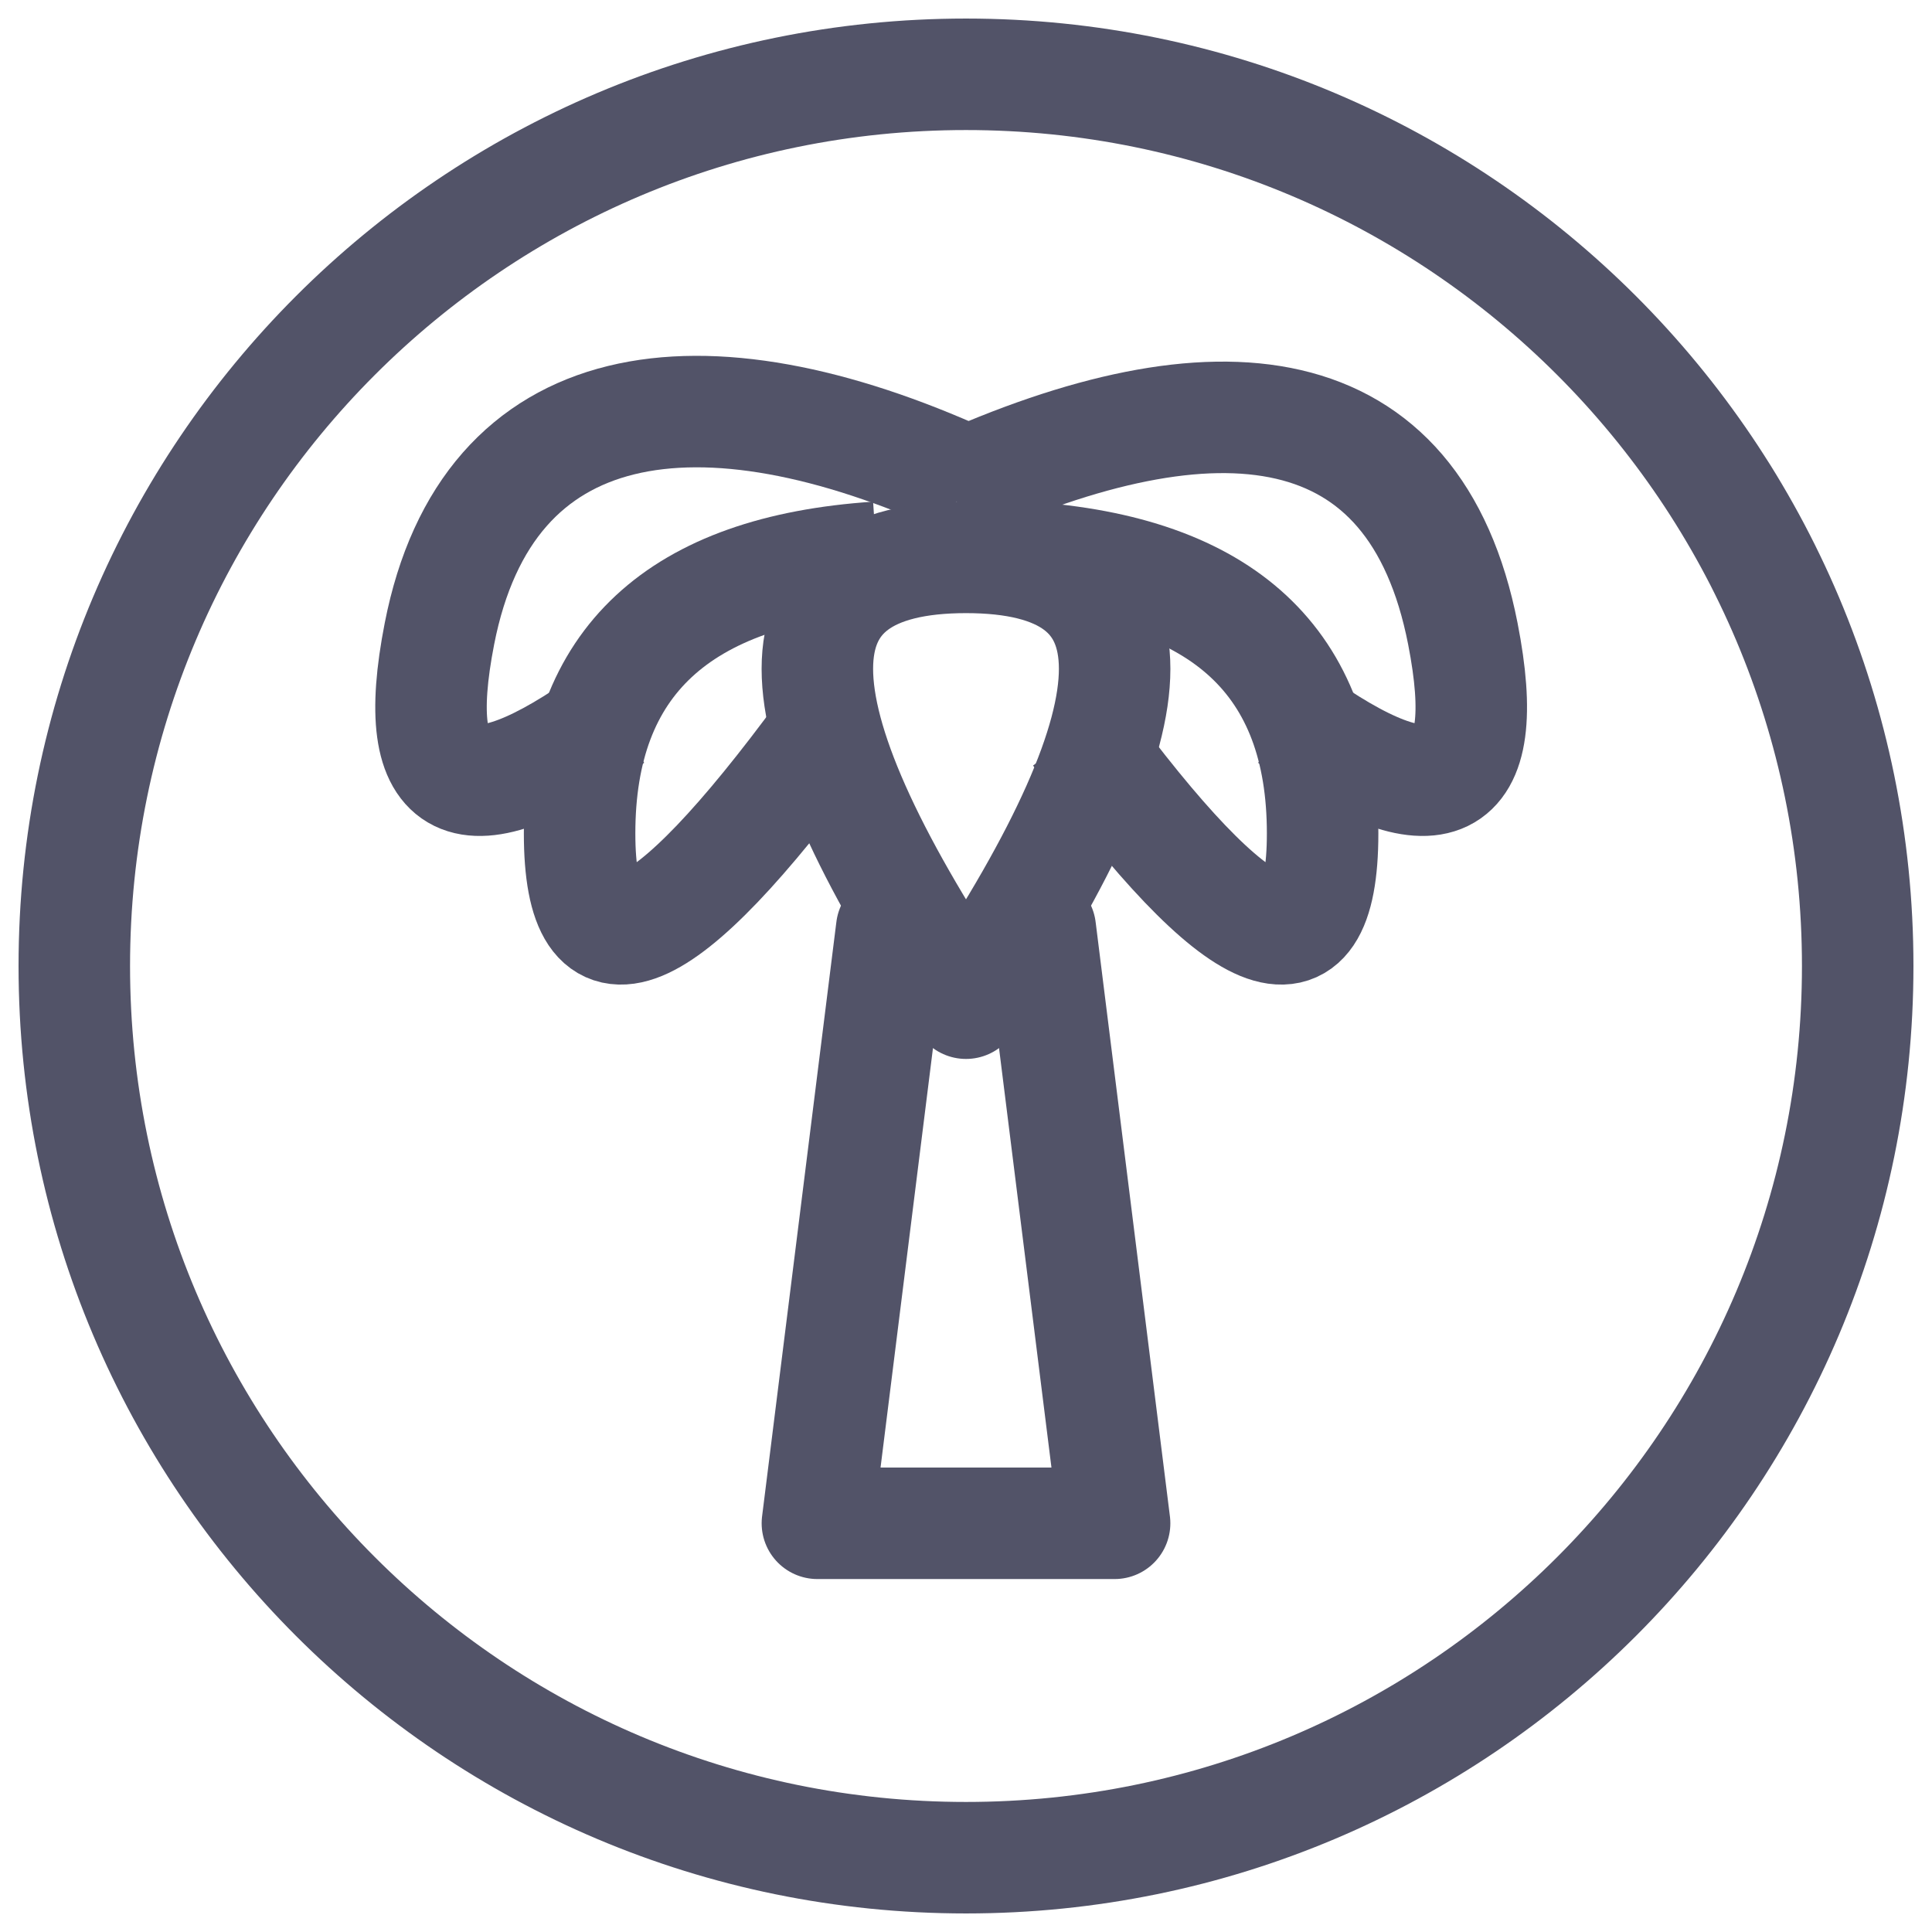
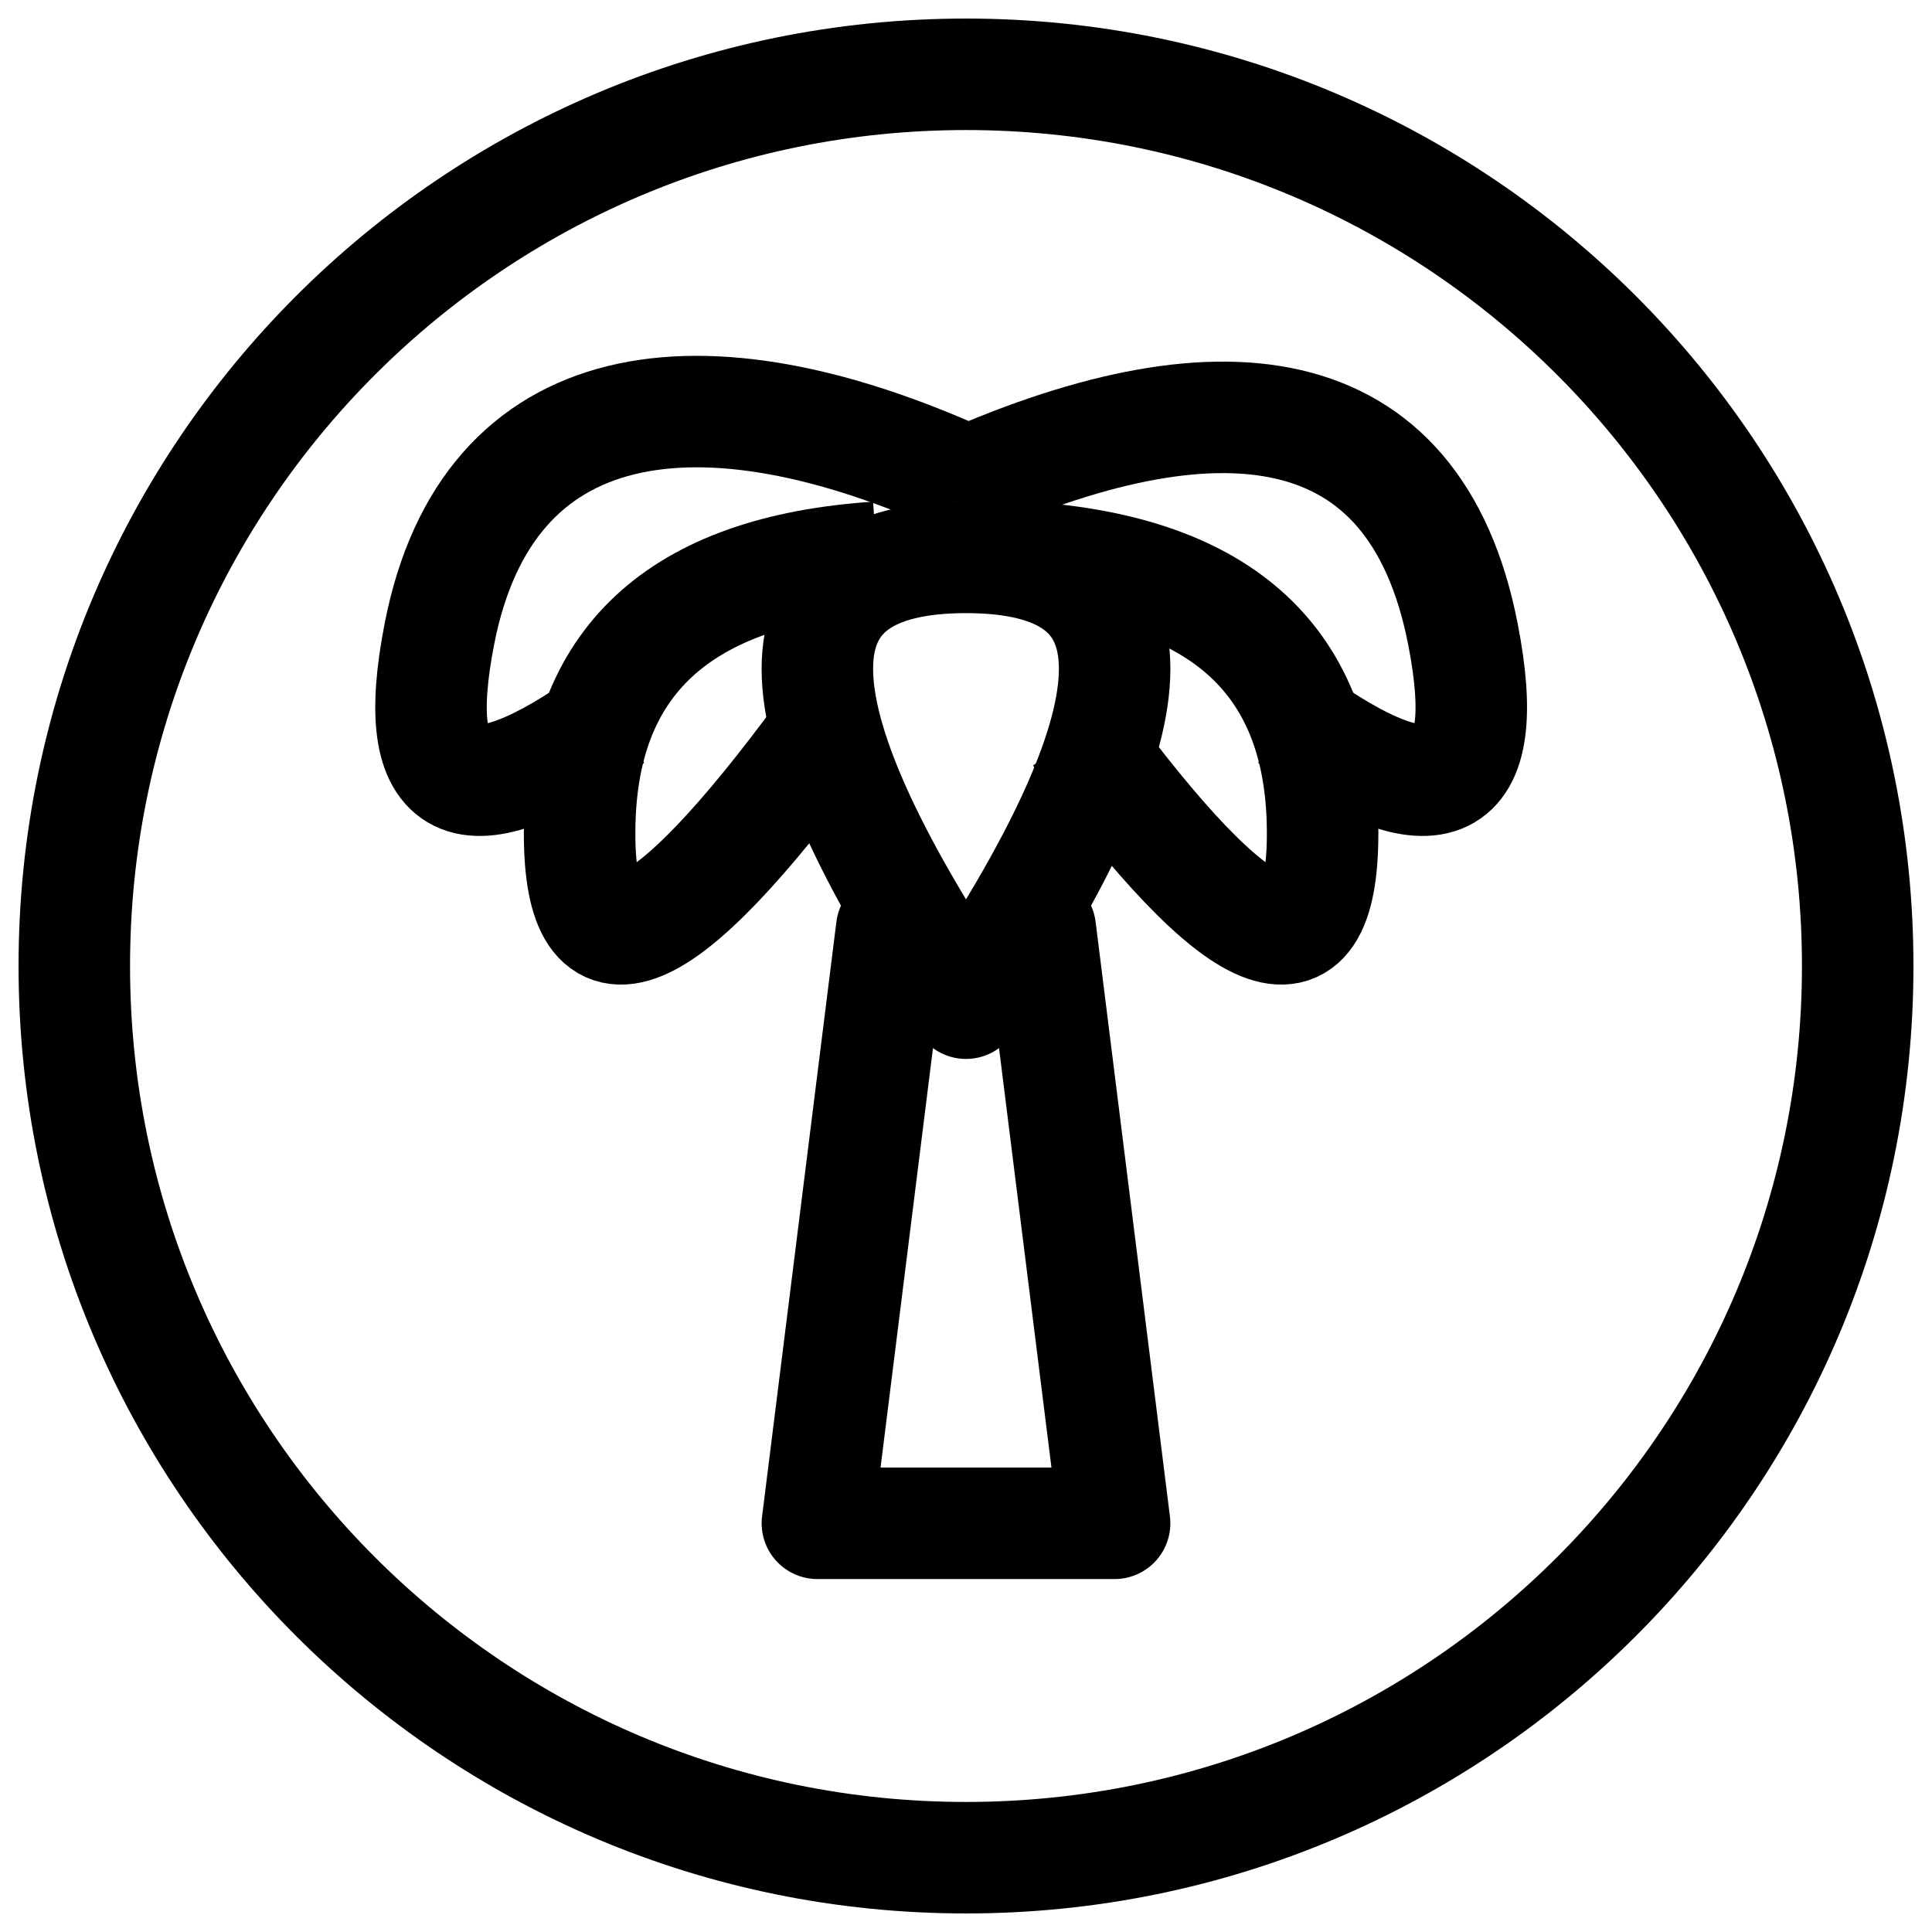
<svg xmlns="http://www.w3.org/2000/svg" version="1.1" width="24" height="24" viewBox="0 0 24 24">
-   <path fill="none" stroke="#525368" stroke-width="1.385" stroke-miterlimit="4" stroke-linecap="butt" stroke-linejoin="miter" d="M23.077 12c0 6.118-4.959 11.077-11.077 11.077s-11.077-4.959-11.077-11.077c0-6.118 4.959-11.077 11.077-11.077s11.077 4.959 11.077 11.077z" />
-   <path fill="none" stroke="#525368" stroke-width="1.385" stroke-miterlimit="4" stroke-linecap="butt" stroke-linejoin="miter" d="M11.815 6.079c3.296-1.499 5.761-1.25 6.357 1.793 0.393 2.007-0.32 2.354-2.138 1.042" />
-   <path fill="none" stroke="#525368" stroke-width="1.385" stroke-miterlimit="4" stroke-linecap="butt" stroke-linejoin="miter" d="M12.738 6.923c2.462 0.164 3.692 1.307 3.692 3.429 0 1.925-1.013 1.508-3.039-1.252" />
-   <path fill="none" stroke="#525368" stroke-width="1.385" stroke-miterlimit="4" stroke-linecap="butt" stroke-linejoin="miter" d="M10.892 6.923c-2.462 0.164-3.692 1.307-3.692 3.429 0 1.925 1.013 1.508 3.039-1.252" />
-   <path fill="none" stroke="#525368" stroke-width="1.385" stroke-miterlimit="4" stroke-linecap="butt" stroke-linejoin="miter" d="M12 5.973c-3.296-1.499-5.946-1.144-6.541 1.899-0.393 2.007 0.32 2.354 2.138 1.042" />
-   <path fill="none" stroke="#525368" stroke-width="1.385" stroke-miterlimit="4" stroke-linecap="butt" stroke-linejoin="round" d="M12 12.462c-2.462-3.692-2.462-5.538 0-5.538s2.462 1.846 0 5.538z" />
-   <path fill="none" stroke="#525368" stroke-width="1.385" stroke-miterlimit="4" stroke-linecap="round" stroke-linejoin="round" d="M11.077 11.538l-0.923 7.385h3.692l-0.923-7.385" />
+   <path fill="none" stroke="currentColor" stroke-width="1.385" stroke-miterlimit="4" stroke-linecap="butt" stroke-linejoin="miter" d="M23.077 12c0 6.118-4.959 11.077-11.077 11.077s-11.077-4.959-11.077-11.077c0-6.118 4.959-11.077 11.077-11.077s11.077 4.959 11.077 11.077z" />
+   <path fill="none" stroke="currentColor" stroke-width="1.385" stroke-miterlimit="4" stroke-linecap="butt" stroke-linejoin="miter" d="M11.815 6.079c3.296-1.499 5.761-1.25 6.357 1.793 0.393 2.007-0.32 2.354-2.138 1.042" />
+   <path fill="none" stroke="currentColor" stroke-width="1.385" stroke-miterlimit="4" stroke-linecap="butt" stroke-linejoin="miter" d="M12.738 6.923c2.462 0.164 3.692 1.307 3.692 3.429 0 1.925-1.013 1.508-3.039-1.252" />
+   <path fill="none" stroke="currentColor" stroke-width="1.385" stroke-miterlimit="4" stroke-linecap="butt" stroke-linejoin="miter" d="M10.892 6.923c-2.462 0.164-3.692 1.307-3.692 3.429 0 1.925 1.013 1.508 3.039-1.252" />
+   <path fill="none" stroke="currentColor" stroke-width="1.385" stroke-miterlimit="4" stroke-linecap="butt" stroke-linejoin="miter" d="M12 5.973c-3.296-1.499-5.946-1.144-6.541 1.899-0.393 2.007 0.32 2.354 2.138 1.042" />
+   <path fill="none" stroke="currentColor" stroke-width="1.385" stroke-miterlimit="4" stroke-linecap="butt" stroke-linejoin="round" d="M12 12.462c-2.462-3.692-2.462-5.538 0-5.538s2.462 1.846 0 5.538z" />
+   <path fill="none" stroke="currentColor" stroke-width="1.385" stroke-miterlimit="4" stroke-linecap="round" stroke-linejoin="round" d="M11.077 11.538l-0.923 7.385h3.692l-0.923-7.385" />
</svg>
